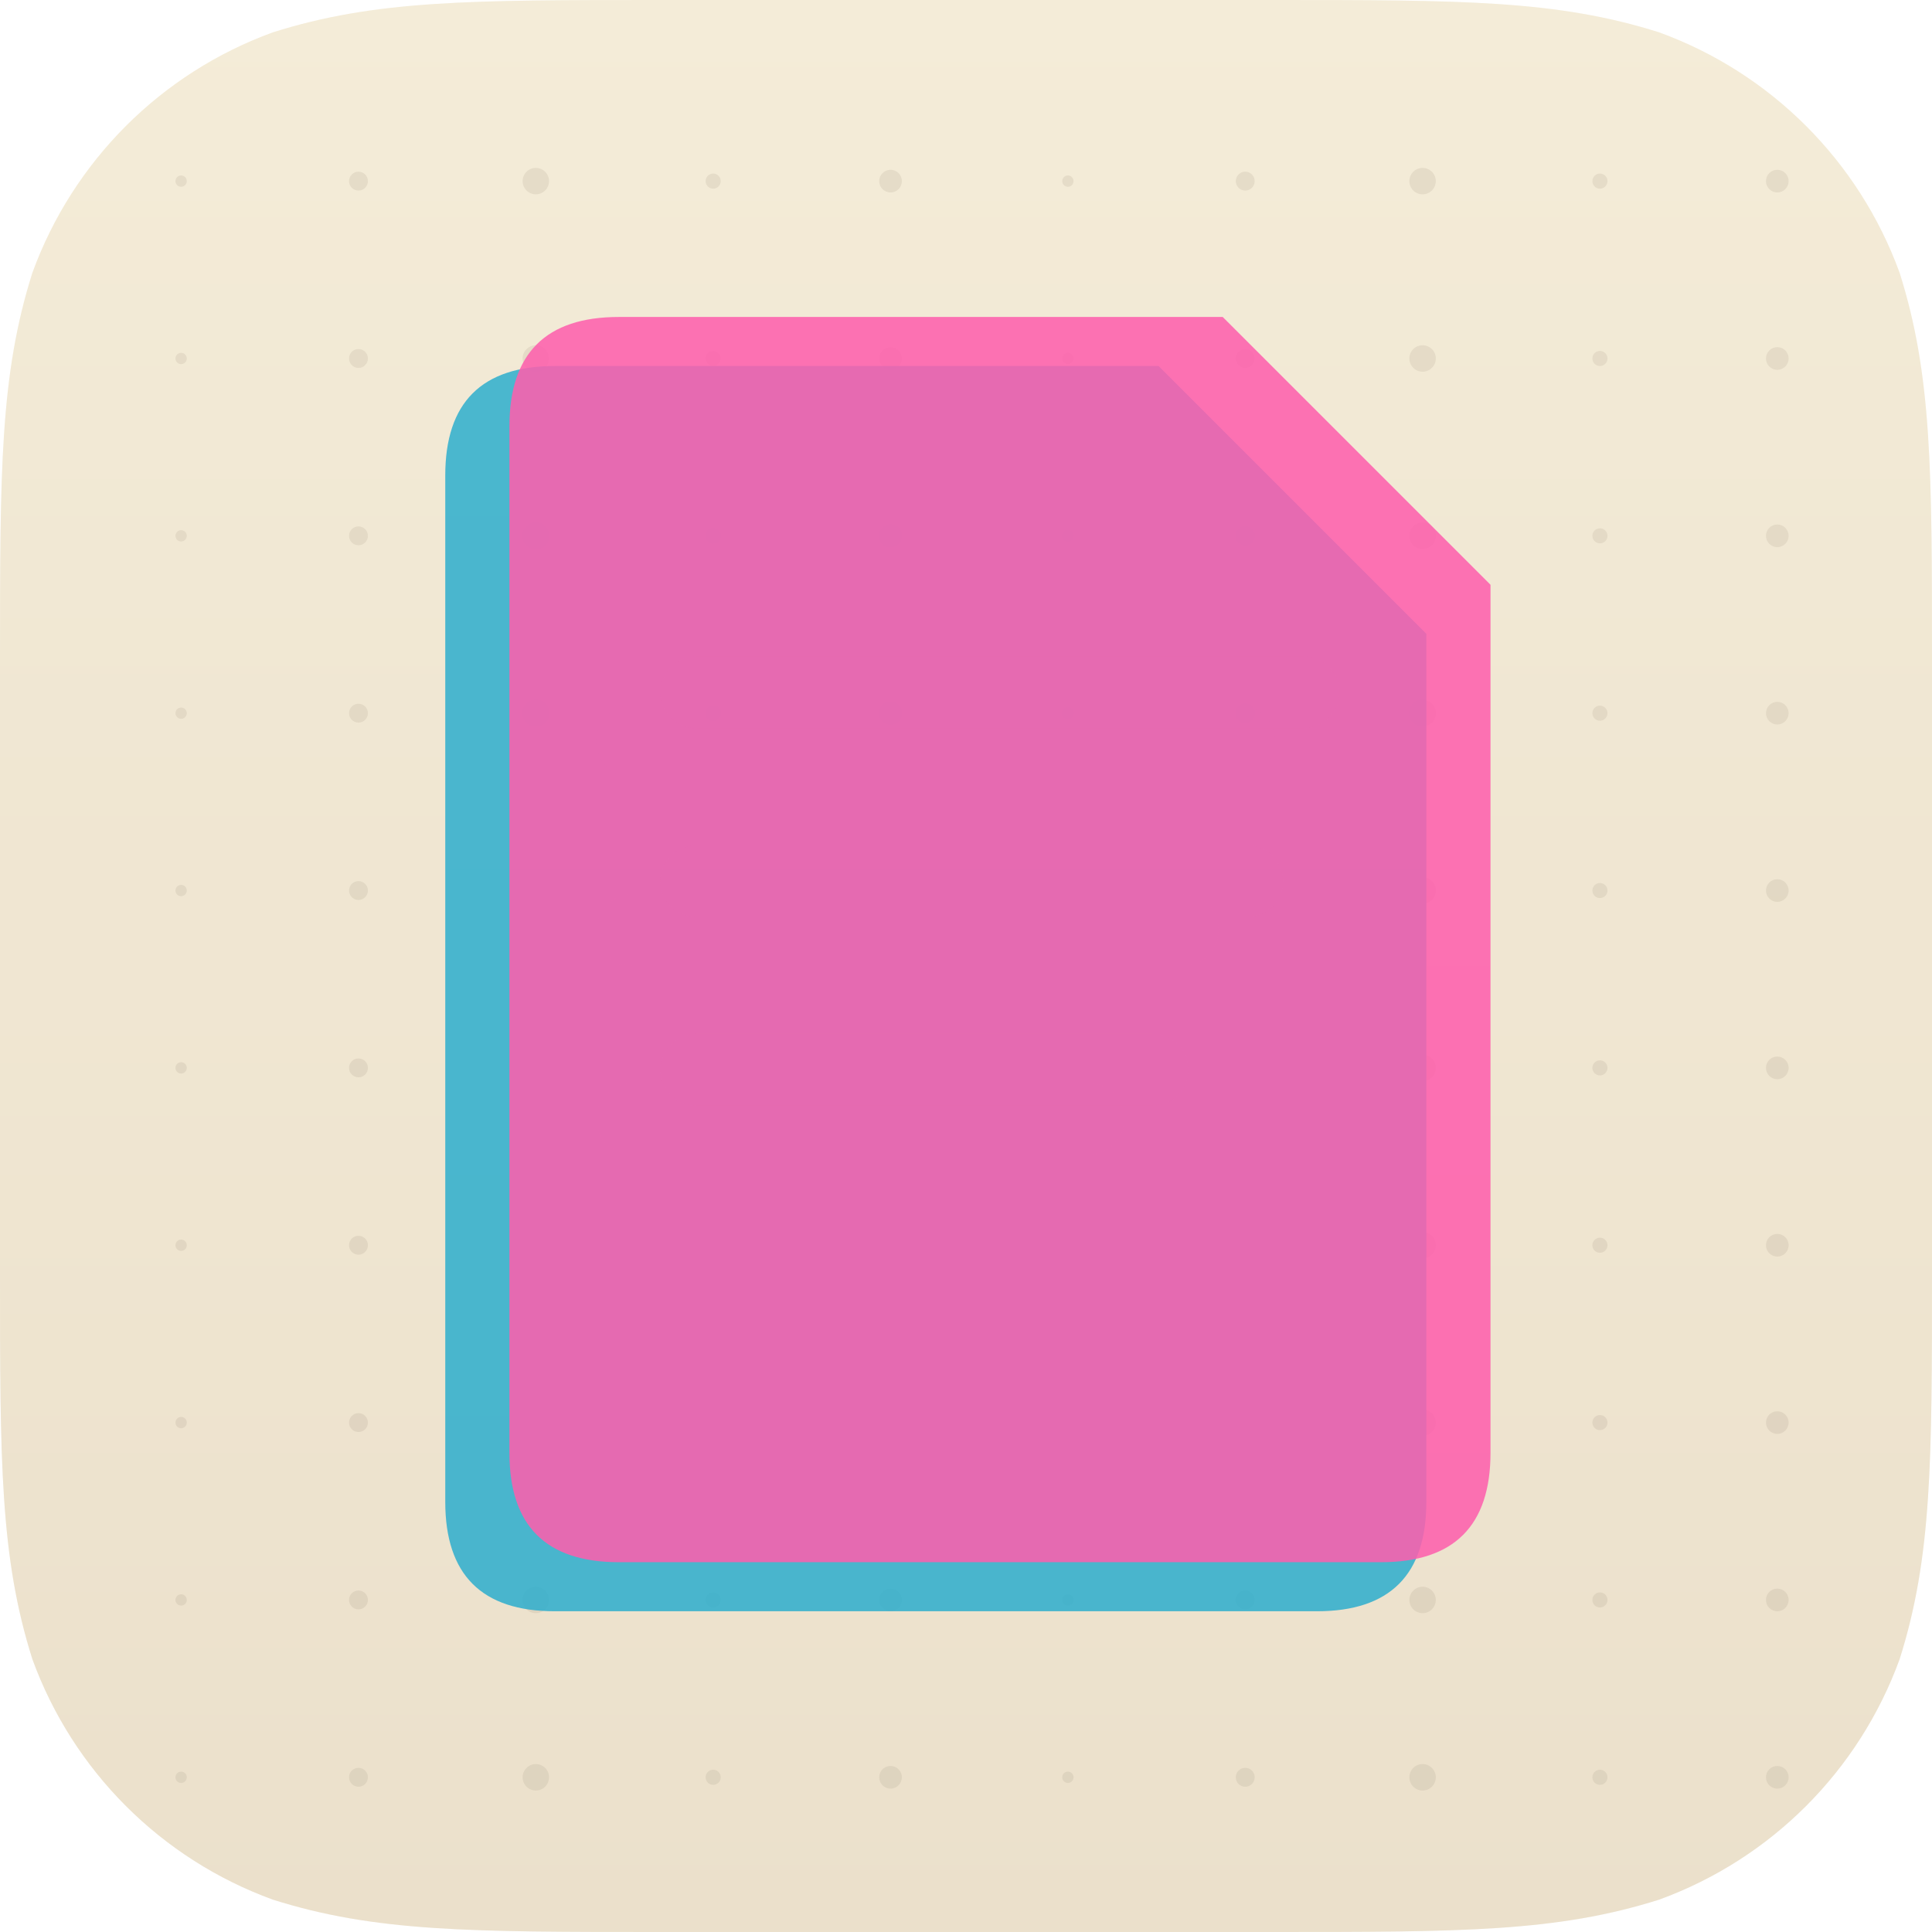
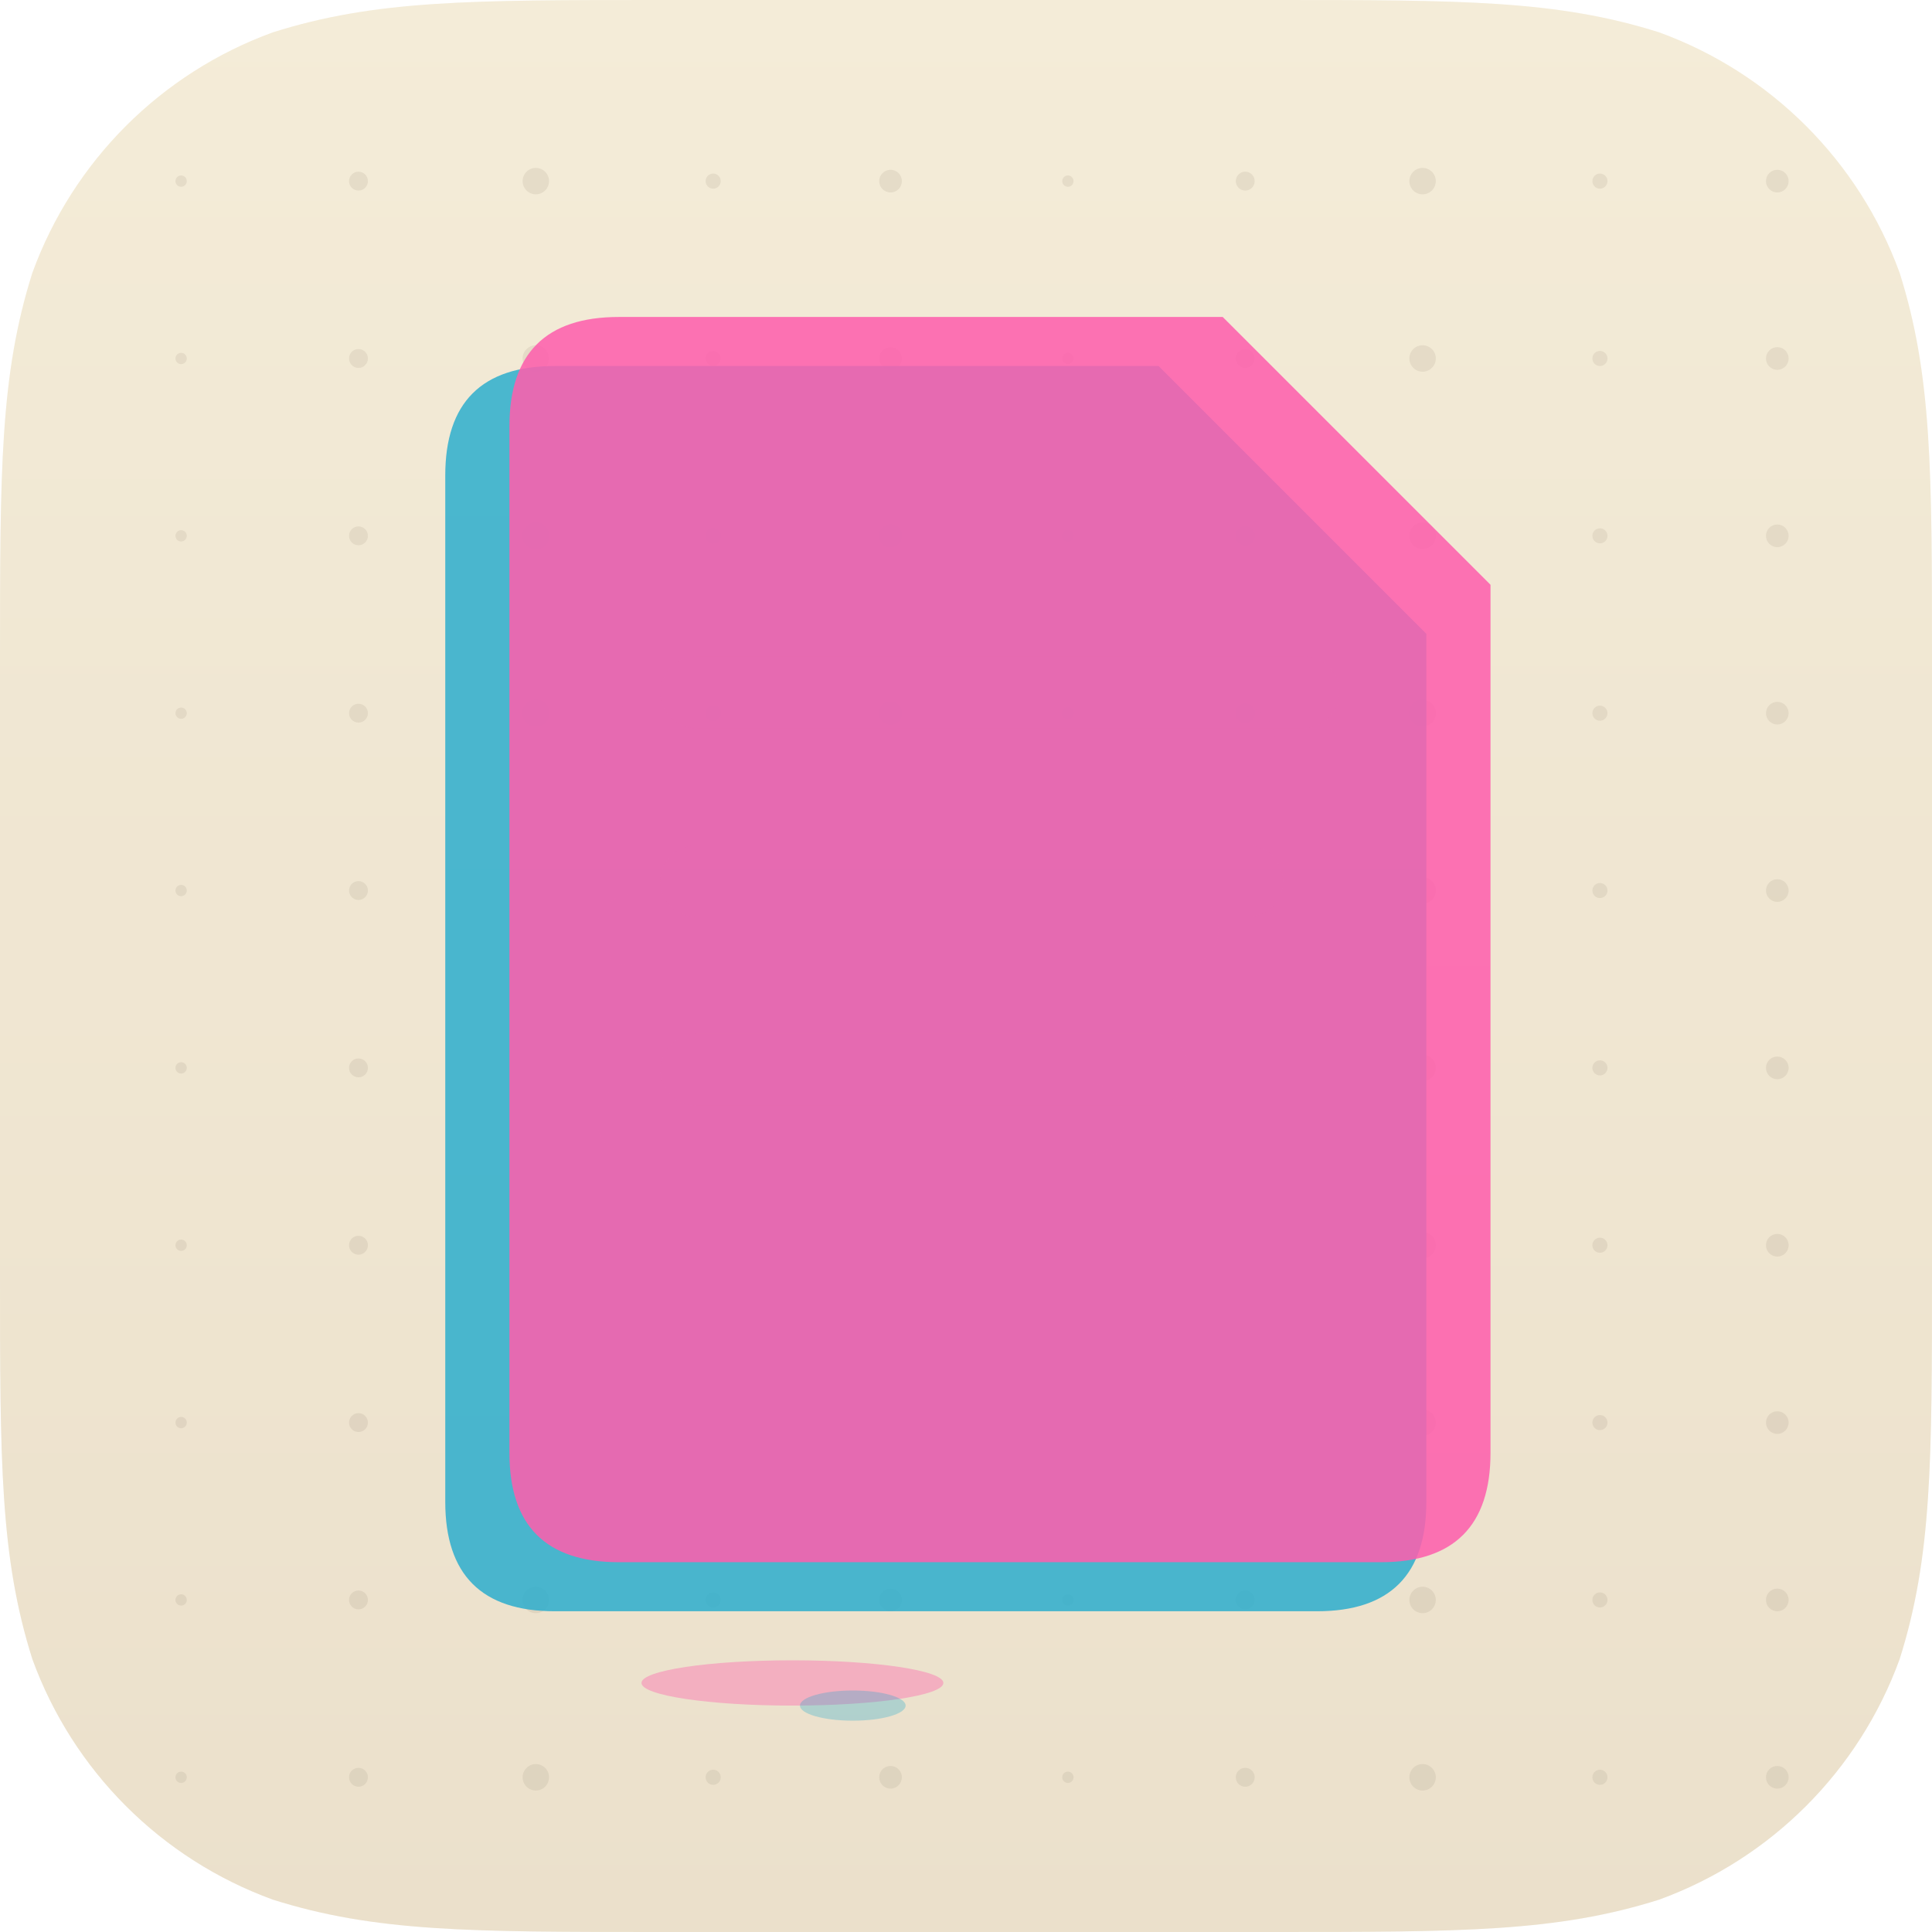
<svg xmlns="http://www.w3.org/2000/svg" viewBox="0 0 1024 1024" width="1024" height="1024" role="img" aria-label="Risograph Pages">
  <defs>
    <clipPath id="sq">
      <path d="M 350.06 0 L 673.94 0 C 774.74 0 825.13 0 879.39 17.15 L 879.39 17.15 C 938.62 38.71 985.29 85.38 1006.85 144.61 C 1024 198.87 1024 249.26 1024 350.06 L 1024 673.94 C 1024 774.74 1024 825.13 1006.85 879.39 L 1006.85 879.39 C 985.29 938.62 938.62 985.29 879.39 1006.85 C 825.13 1024 774.74 1024 673.94 1024 L 350.06 1024 C 249.26 1024 198.87 1024 144.61 1006.85 L 144.61 1006.85 C 85.38 985.29 38.71 938.62 17.15 879.39 C 0 825.13 0 774.74 0 673.94 L 0 350.06 C 0 249.26 0 198.87 17.15 144.61 L 17.15 144.61 C 38.71 85.38 85.38 38.71 144.61 17.15 C 198.87 0 249.26 0 350.06 0 Z" />
    </clipPath>
    <linearGradient id="bgrisographpages" x1="0" y1="0" x2="0" y2="1">
      <stop offset="0" stop-color="#f4ecd8" />
      <stop offset="1" stop-color="#eadfca" />
    </linearGradient>
  </defs>
  <g clip-path="url(#sq)">
    <rect width="1024" height="1024" fill="url(#bgrisographpages)" />
    <circle cx="96" cy="96" r="3" fill="#6d5c4a" opacity=".12" />
    <circle cx="96" cy="190" r="3" fill="#6d5c4a" opacity=".12" />
    <circle cx="96" cy="284" r="3" fill="#6d5c4a" opacity=".12" />
    <circle cx="96" cy="378" r="3" fill="#6d5c4a" opacity=".12" />
    <circle cx="96" cy="472" r="3" fill="#6d5c4a" opacity=".12" />
    <circle cx="96" cy="566" r="3" fill="#6d5c4a" opacity=".12" />
    <circle cx="96" cy="660" r="3" fill="#6d5c4a" opacity=".12" />
    <circle cx="96" cy="754" r="3" fill="#6d5c4a" opacity=".12" />
    <circle cx="96" cy="848" r="3" fill="#6d5c4a" opacity=".12" />
    <circle cx="96" cy="942" r="3" fill="#6d5c4a" opacity=".12" />
    <circle cx="190" cy="96" r="5" fill="#6d5c4a" opacity=".12" />
    <circle cx="190" cy="190" r="5" fill="#6d5c4a" opacity=".12" />
    <circle cx="190" cy="284" r="5" fill="#6d5c4a" opacity=".12" />
    <circle cx="190" cy="378" r="5" fill="#6d5c4a" opacity=".12" />
    <circle cx="190" cy="472" r="5" fill="#6d5c4a" opacity=".12" />
    <circle cx="190" cy="566" r="5" fill="#6d5c4a" opacity=".12" />
    <circle cx="190" cy="660" r="5" fill="#6d5c4a" opacity=".12" />
    <circle cx="190" cy="754" r="5" fill="#6d5c4a" opacity=".12" />
    <circle cx="190" cy="848" r="5" fill="#6d5c4a" opacity=".12" />
    <circle cx="190" cy="942" r="5" fill="#6d5c4a" opacity=".12" />
    <circle cx="284" cy="96" r="7" fill="#6d5c4a" opacity=".12" />
    <circle cx="284" cy="190" r="7" fill="#6d5c4a" opacity=".12" />
    <circle cx="284" cy="284" r="7" fill="#6d5c4a" opacity=".12" />
    <circle cx="284" cy="378" r="7" fill="#6d5c4a" opacity=".12" />
    <circle cx="284" cy="472" r="7" fill="#6d5c4a" opacity=".12" />
    <circle cx="284" cy="566" r="7" fill="#6d5c4a" opacity=".12" />
    <circle cx="284" cy="660" r="7" fill="#6d5c4a" opacity=".12" />
    <circle cx="284" cy="754" r="7" fill="#6d5c4a" opacity=".12" />
    <circle cx="284" cy="848" r="7" fill="#6d5c4a" opacity=".12" />
    <circle cx="284" cy="942" r="7" fill="#6d5c4a" opacity=".12" />
    <circle cx="378" cy="96" r="4" fill="#6d5c4a" opacity=".12" />
    <circle cx="378" cy="190" r="4" fill="#6d5c4a" opacity=".12" />
    <circle cx="378" cy="284" r="4" fill="#6d5c4a" opacity=".12" />
    <circle cx="378" cy="378" r="4" fill="#6d5c4a" opacity=".12" />
    <circle cx="378" cy="472" r="4" fill="#6d5c4a" opacity=".12" />
    <circle cx="378" cy="566" r="4" fill="#6d5c4a" opacity=".12" />
    <circle cx="378" cy="660" r="4" fill="#6d5c4a" opacity=".12" />
    <circle cx="378" cy="754" r="4" fill="#6d5c4a" opacity=".12" />
    <circle cx="378" cy="848" r="4" fill="#6d5c4a" opacity=".12" />
    <circle cx="378" cy="942" r="4" fill="#6d5c4a" opacity=".12" />
    <circle cx="472" cy="96" r="6" fill="#6d5c4a" opacity=".12" />
    <circle cx="472" cy="190" r="6" fill="#6d5c4a" opacity=".12" />
    <circle cx="472" cy="284" r="6" fill="#6d5c4a" opacity=".12" />
    <circle cx="472" cy="378" r="6" fill="#6d5c4a" opacity=".12" />
    <circle cx="472" cy="472" r="6" fill="#6d5c4a" opacity=".12" />
    <circle cx="472" cy="566" r="6" fill="#6d5c4a" opacity=".12" />
    <circle cx="472" cy="660" r="6" fill="#6d5c4a" opacity=".12" />
    <circle cx="472" cy="754" r="6" fill="#6d5c4a" opacity=".12" />
    <circle cx="472" cy="848" r="6" fill="#6d5c4a" opacity=".12" />
    <circle cx="472" cy="942" r="6" fill="#6d5c4a" opacity=".12" />
    <circle cx="566" cy="96" r="3" fill="#6d5c4a" opacity=".12" />
    <circle cx="566" cy="190" r="3" fill="#6d5c4a" opacity=".12" />
    <circle cx="566" cy="284" r="3" fill="#6d5c4a" opacity=".12" />
    <circle cx="566" cy="378" r="3" fill="#6d5c4a" opacity=".12" />
    <circle cx="566" cy="472" r="3" fill="#6d5c4a" opacity=".12" />
    <circle cx="566" cy="566" r="3" fill="#6d5c4a" opacity=".12" />
    <circle cx="566" cy="660" r="3" fill="#6d5c4a" opacity=".12" />
    <circle cx="566" cy="754" r="3" fill="#6d5c4a" opacity=".12" />
    <circle cx="566" cy="848" r="3" fill="#6d5c4a" opacity=".12" />
    <circle cx="566" cy="942" r="3" fill="#6d5c4a" opacity=".12" />
    <circle cx="660" cy="96" r="5" fill="#6d5c4a" opacity=".12" />
    <circle cx="660" cy="190" r="5" fill="#6d5c4a" opacity=".12" />
    <circle cx="660" cy="284" r="5" fill="#6d5c4a" opacity=".12" />
    <circle cx="660" cy="378" r="5" fill="#6d5c4a" opacity=".12" />
    <circle cx="660" cy="472" r="5" fill="#6d5c4a" opacity=".12" />
    <circle cx="660" cy="566" r="5" fill="#6d5c4a" opacity=".12" />
    <circle cx="660" cy="660" r="5" fill="#6d5c4a" opacity=".12" />
    <circle cx="660" cy="754" r="5" fill="#6d5c4a" opacity=".12" />
    <circle cx="660" cy="848" r="5" fill="#6d5c4a" opacity=".12" />
    <circle cx="660" cy="942" r="5" fill="#6d5c4a" opacity=".12" />
    <circle cx="754" cy="96" r="7" fill="#6d5c4a" opacity=".12" />
    <circle cx="754" cy="190" r="7" fill="#6d5c4a" opacity=".12" />
    <circle cx="754" cy="284" r="7" fill="#6d5c4a" opacity=".12" />
    <circle cx="754" cy="378" r="7" fill="#6d5c4a" opacity=".12" />
    <circle cx="754" cy="472" r="7" fill="#6d5c4a" opacity=".12" />
    <circle cx="754" cy="566" r="7" fill="#6d5c4a" opacity=".12" />
    <circle cx="754" cy="660" r="7" fill="#6d5c4a" opacity=".12" />
    <circle cx="754" cy="754" r="7" fill="#6d5c4a" opacity=".12" />
    <circle cx="754" cy="848" r="7" fill="#6d5c4a" opacity=".12" />
    <circle cx="754" cy="942" r="7" fill="#6d5c4a" opacity=".12" />
    <circle cx="848" cy="96" r="4" fill="#6d5c4a" opacity=".12" />
    <circle cx="848" cy="190" r="4" fill="#6d5c4a" opacity=".12" />
    <circle cx="848" cy="284" r="4" fill="#6d5c4a" opacity=".12" />
    <circle cx="848" cy="378" r="4" fill="#6d5c4a" opacity=".12" />
    <circle cx="848" cy="472" r="4" fill="#6d5c4a" opacity=".12" />
    <circle cx="848" cy="566" r="4" fill="#6d5c4a" opacity=".12" />
    <circle cx="848" cy="660" r="4" fill="#6d5c4a" opacity=".12" />
    <circle cx="848" cy="754" r="4" fill="#6d5c4a" opacity=".12" />
    <circle cx="848" cy="848" r="4" fill="#6d5c4a" opacity=".12" />
    <circle cx="848" cy="942" r="4" fill="#6d5c4a" opacity=".12" />
    <circle cx="942" cy="96" r="6" fill="#6d5c4a" opacity=".12" />
    <circle cx="942" cy="190" r="6" fill="#6d5c4a" opacity=".12" />
    <circle cx="942" cy="284" r="6" fill="#6d5c4a" opacity=".12" />
    <circle cx="942" cy="378" r="6" fill="#6d5c4a" opacity=".12" />
    <circle cx="942" cy="472" r="6" fill="#6d5c4a" opacity=".12" />
    <circle cx="942" cy="566" r="6" fill="#6d5c4a" opacity=".12" />
    <circle cx="942" cy="660" r="6" fill="#6d5c4a" opacity=".12" />
    <circle cx="942" cy="754" r="6" fill="#6d5c4a" opacity=".12" />
    <circle cx="942" cy="848" r="6" fill="#6d5c4a" opacity=".12" />
    <circle cx="942" cy="942" r="6" fill="#6d5c4a" opacity=".12" />
    <g transform="translate(-16 12)" opacity=".84">
      <path d="M 310 182 L 630 182 L 772 324 L 772 784 Q 772 842 714 842 L 310 842 Q 252 842 252 784 L 252 240 Q 252 182 310 182 Z" fill="#14a6cc" />
      <path d="M 630 182 L 772 324 L 630 324 Z" fill="#14a6cc" opacity=".62" />
      <rect x="332" y="362" width="360" height="38" rx="19" fill="#14a6cc" opacity=".78" />
      <rect x="332" y="462" width="330" height="38" rx="19" fill="#14a6cc" opacity=".78" />
      <rect x="332" y="562" width="280" height="38" rx="19" fill="#14a6cc" opacity=".78" />
    </g>
    <g transform="translate(18 -14)" opacity=".86">
      <path d="M 310 182 L 630 182 L 772 324 L 772 784 Q 772 842 714 842 L 310 842 Q 252 842 252 784 L 252 240 Q 252 182 310 182 Z" fill="#ff4fa8" />
      <path d="M 630 182 L 772 324 L 630 324 Z" fill="#ff4fa8" opacity=".62" />
      <rect x="332" y="362" width="360" height="38" rx="19" fill="#ff4fa8" opacity=".78" />
      <rect x="332" y="462" width="330" height="38" rx="19" fill="#ff4fa8" opacity=".78" />
      <rect x="332" y="562" width="280" height="38" rx="19" fill="#ff4fa8" opacity=".78" />
    </g>
    <rect width="1024" height="1024" fill="#f4ecd8" opacity=".10" />
+     <ellipse cx="420" cy="892" rx="80" ry="12" fill="#ff4fa8" opacity=".35" />
+     <ellipse cx="452" cy="904" rx="28" ry="8" fill="#14a6cc" opacity=".28" />
  </g>
</svg>
